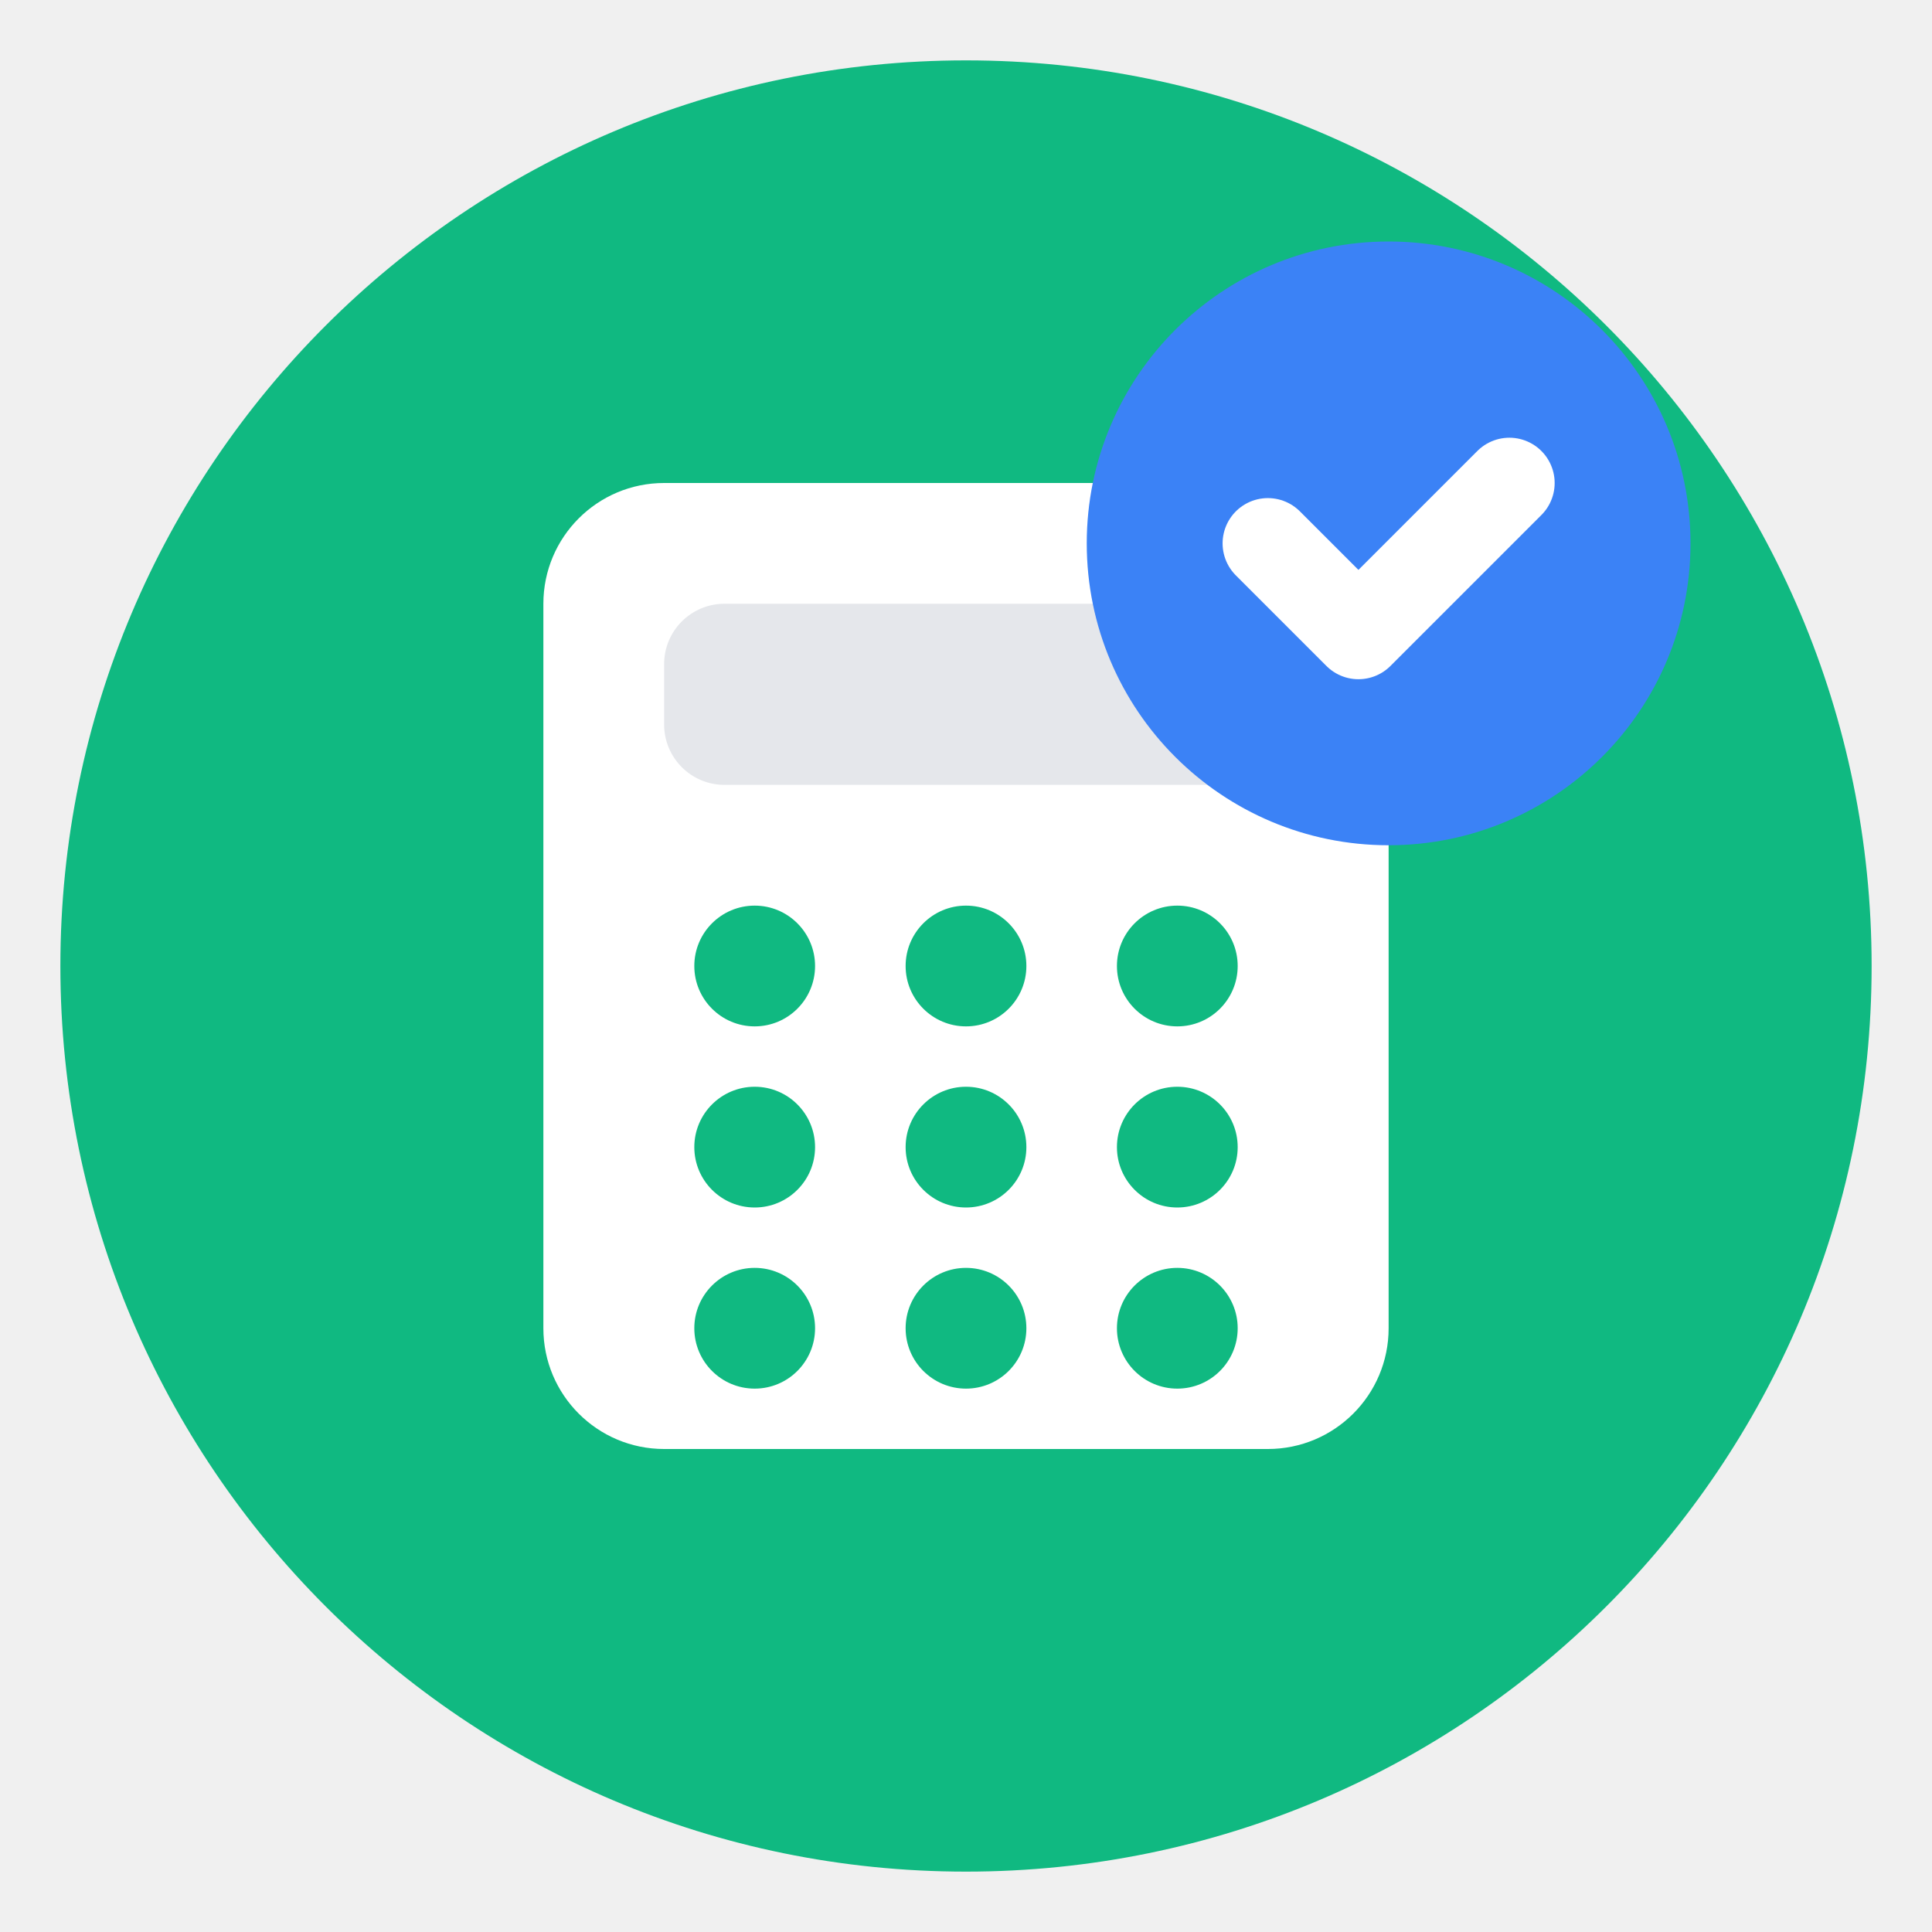
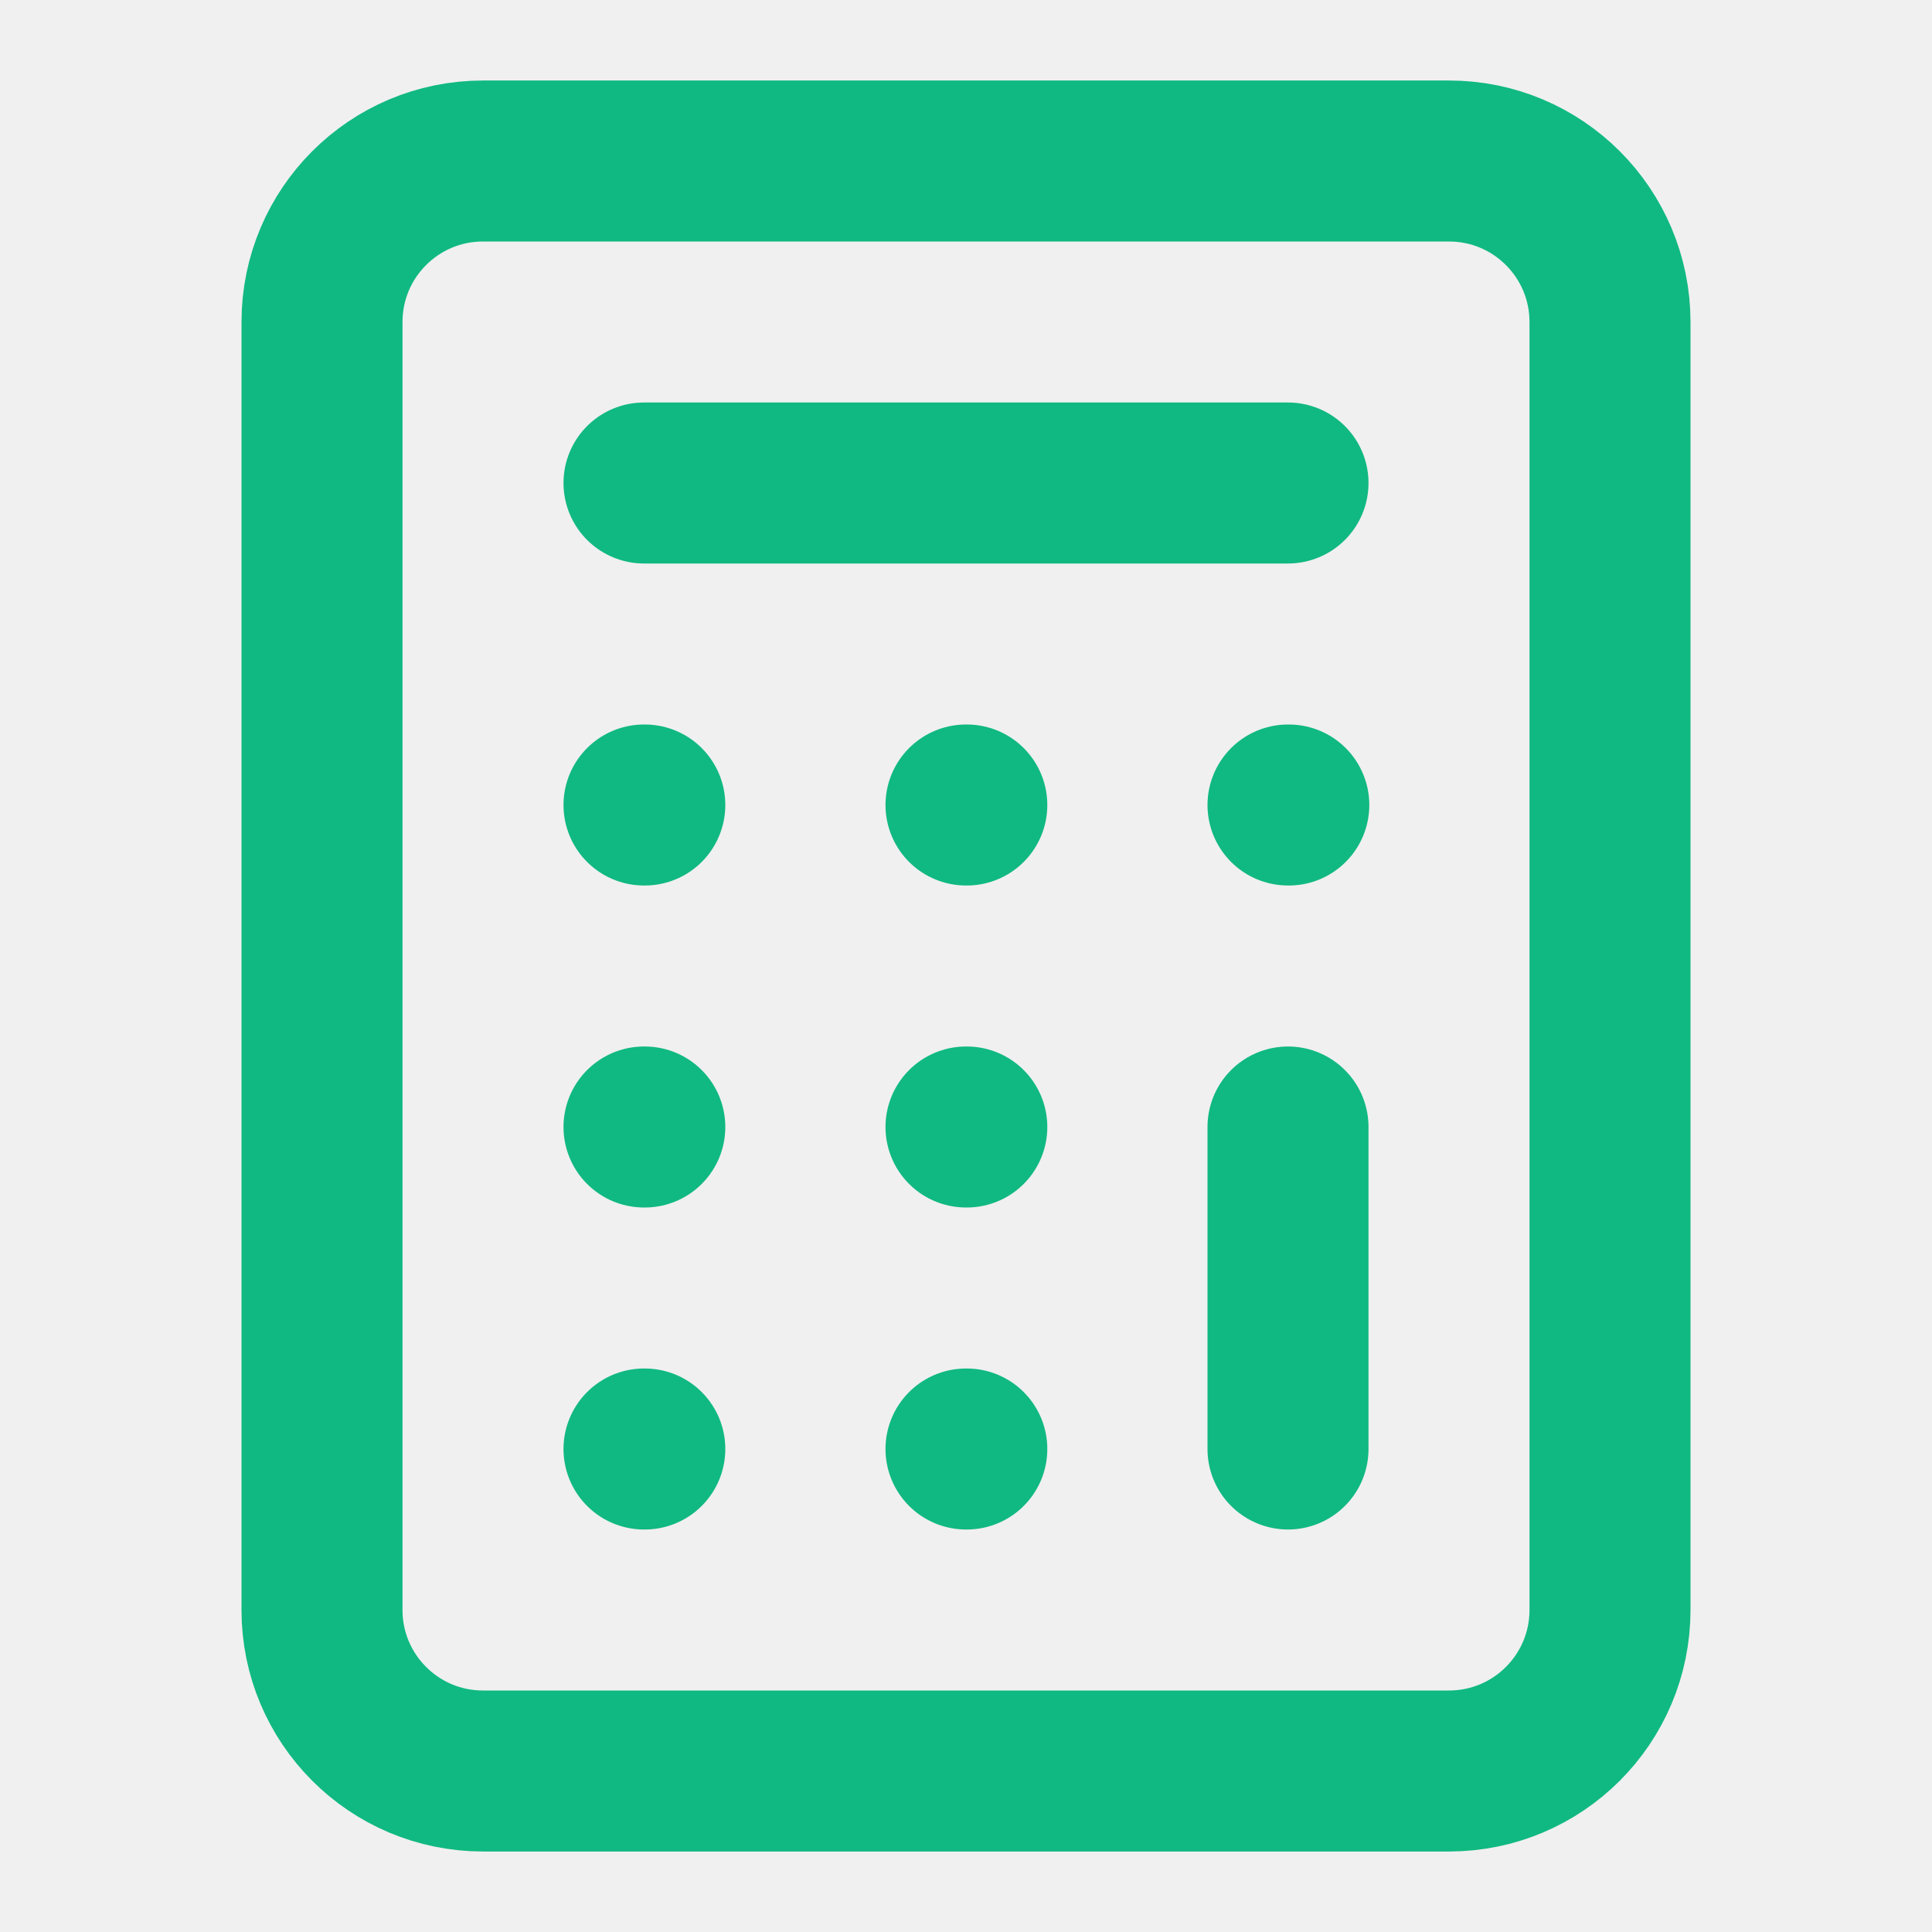
- <svg xmlns="http://www.w3.org/2000/svg" width="32" height="32" viewBox="0 0 32 32" fill="none">
-   <circle cx="16" cy="16" r="15" fill="#10b981" />
-   <rect x="9" y="8" width="14" height="16" rx="2" fill="white" />
-   <rect x="11" y="10" width="10" height="3" rx="1" fill="#e5e7eb" />
-   <circle cx="12.5" cy="16" r="1" fill="#10b981" />
-   <circle cx="16" cy="16" r="1" fill="#10b981" />
-   <circle cx="19.5" cy="16" r="1" fill="#10b981" />
-   <circle cx="12.5" cy="19" r="1" fill="#10b981" />
-   <circle cx="16" cy="19" r="1" fill="#10b981" />
-   <circle cx="19.5" cy="19" r="1" fill="#10b981" />
-   <circle cx="12.5" cy="22" r="1" fill="#10b981" />
-   <circle cx="16" cy="22" r="1" fill="#10b981" />
-   <circle cx="19.5" cy="22" r="1" fill="#10b981" />
-   <circle cx="23" cy="9" r="5" fill="#3b82f6" />
-   <path d="M21 9 L22.5 10.5 L25 8" stroke="white" stroke-width="1.5" stroke-linecap="round" stroke-linejoin="round" fill="none" />
+ <svg xmlns="http://www.w3.org/2000/svg" viewBox="0 0 24 24" fill="none" stroke="currentColor" stroke-width="2" stroke-linecap="round" stroke-linejoin="round">
+   <rect width="16" height="20" x="4" y="2" rx="2" />
+   <line x1="8" x2="16" y1="6" y2="6" />
+   <line x1="16" x2="16" y1="14" y2="18" />
+   <path d="M16 10h.01" />
+   <path d="M12 10h.01" />
+   <path d="M8 10h.01" />
+   <path d="M12 14h.01" />
+   <path d="M8 14h.01" />
+   <path d="M8 18h.01" />
+   <path d="M12 18h.01" />
+   <style>
+     svg { color: #10b981; }
+   </style>
</svg>
